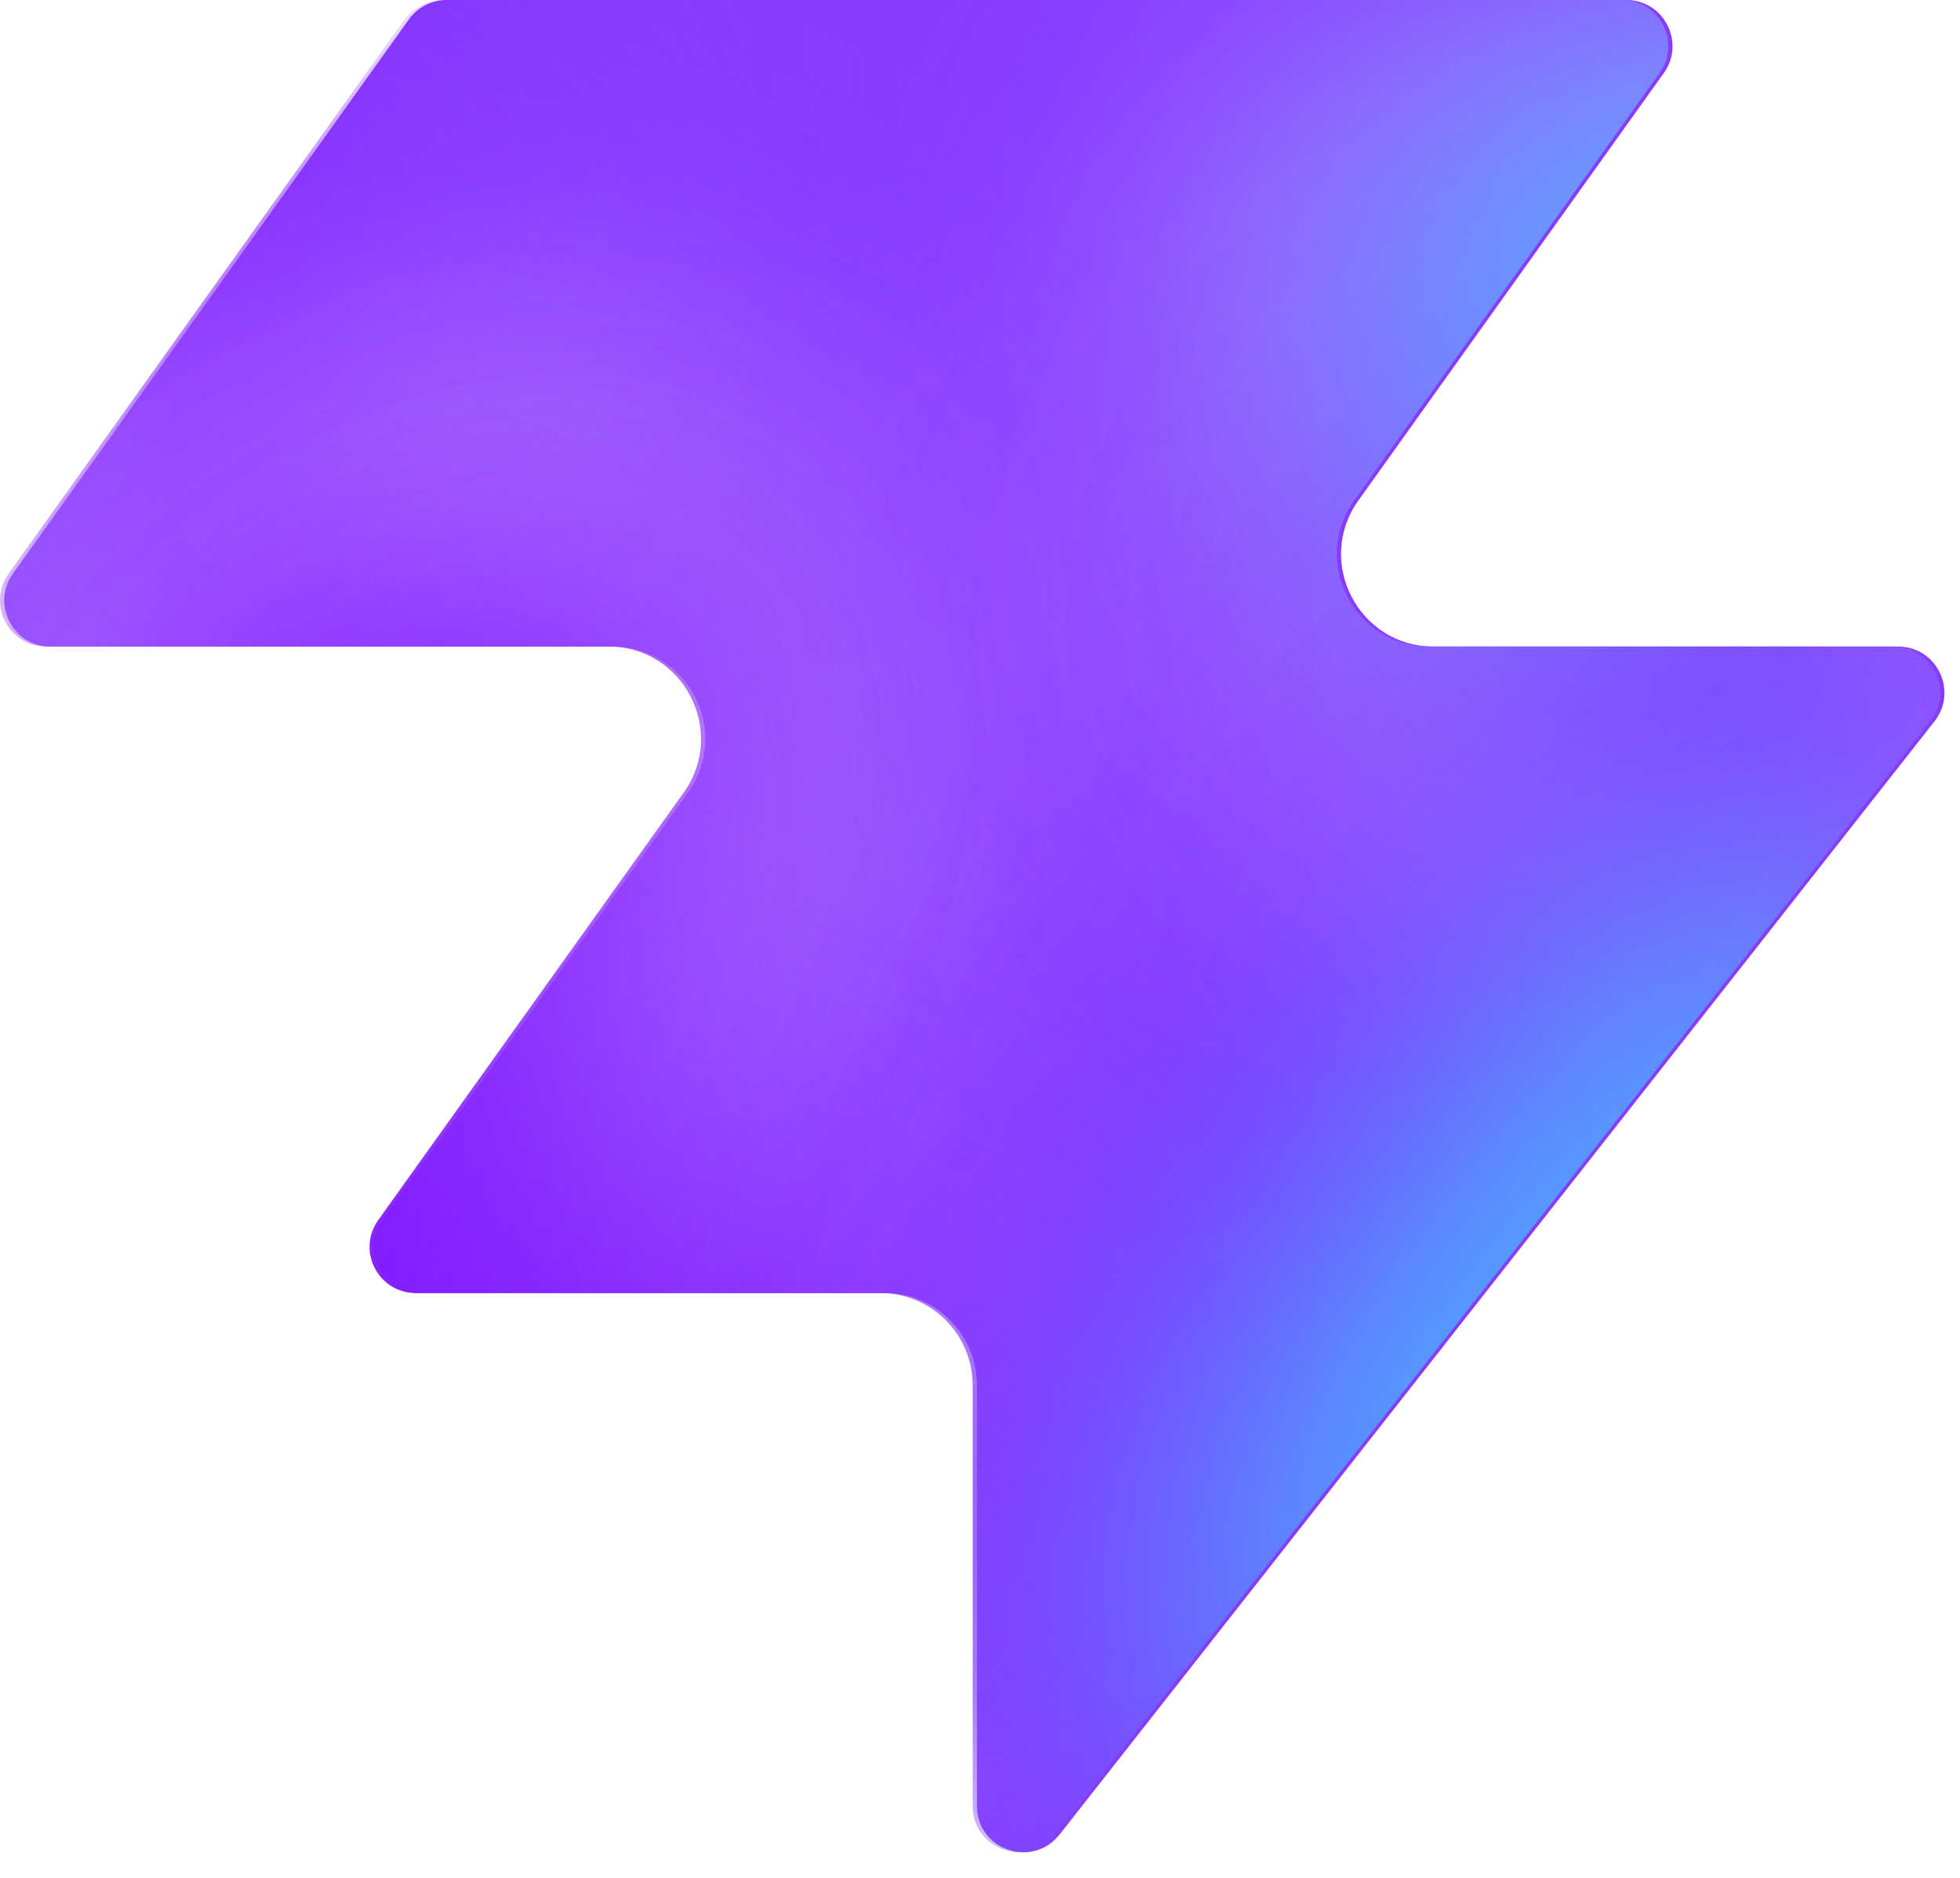
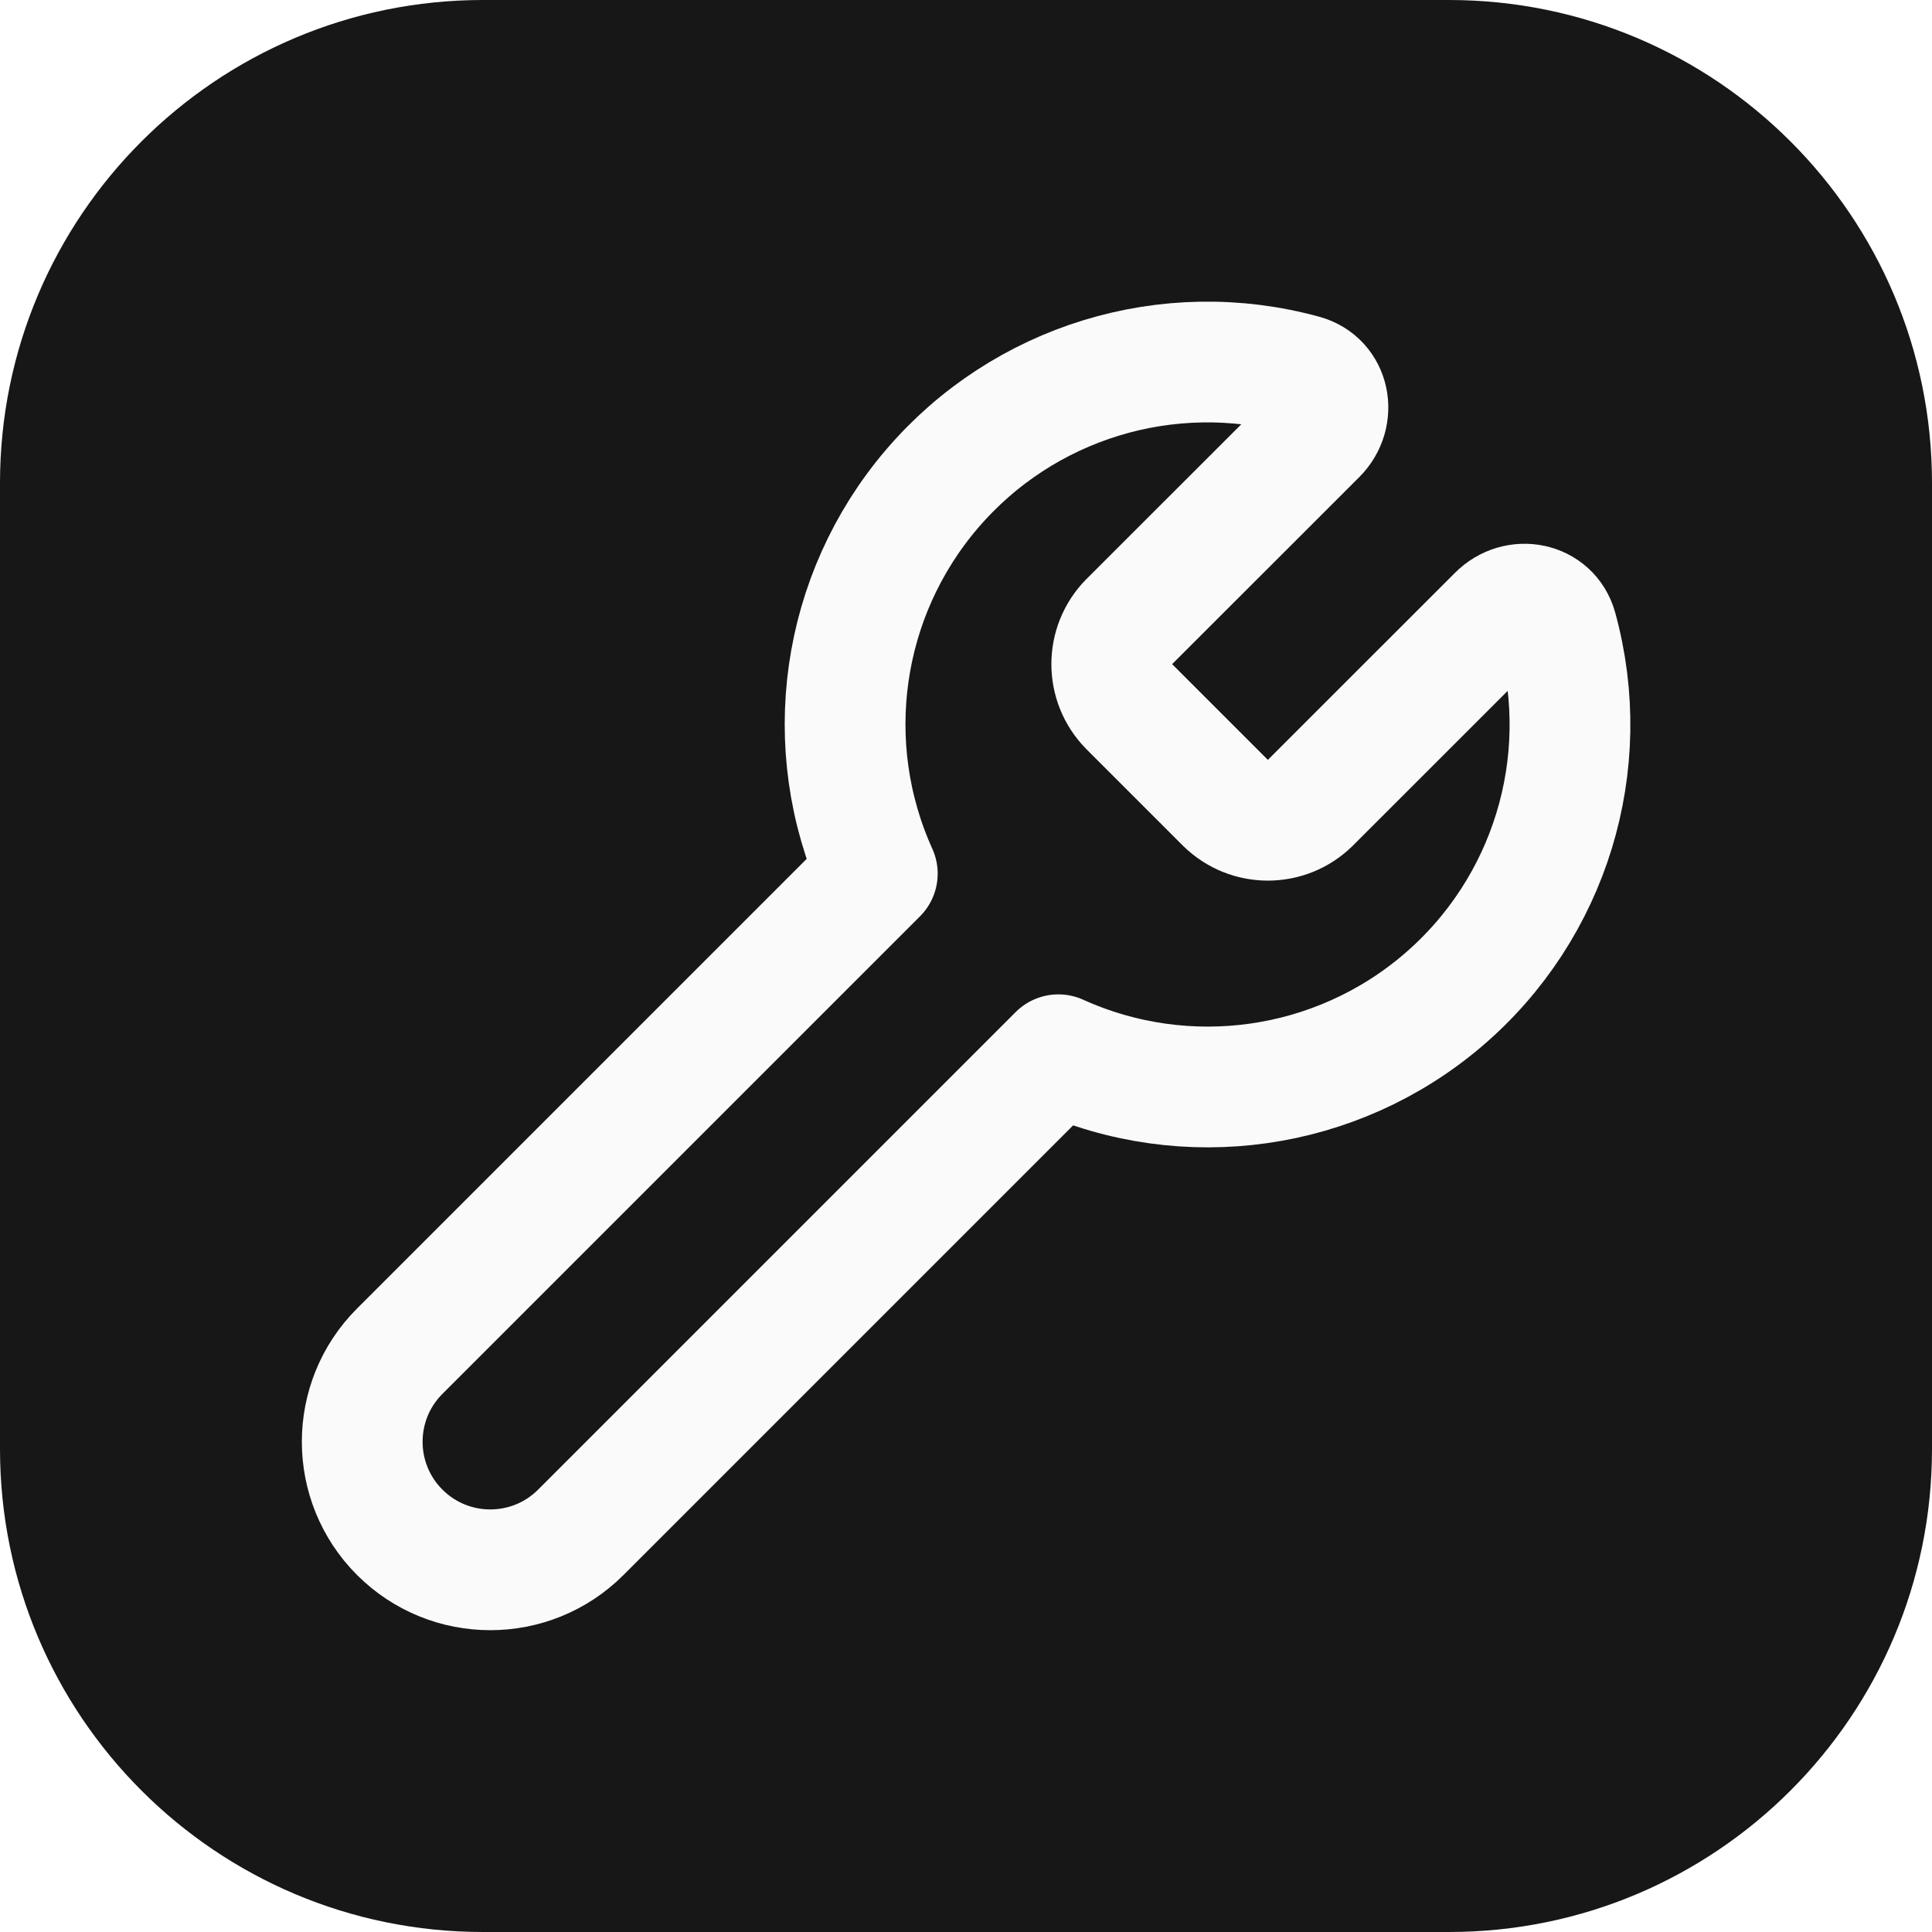
- <svg xmlns="http://www.w3.org/2000/svg" width="48" height="46" fill="none" viewBox="0 0 48 46">
-   <path fill="#863bff" d="M25.946 44.938c-.664.845-2.021.375-2.021-.698V33.937a2.26 2.26 0 0 0-2.262-2.262H10.287c-.92 0-1.456-1.04-.92-1.788l7.48-10.471c1.07-1.497 0-3.578-1.842-3.578H1.237c-.92 0-1.456-1.04-.92-1.788L10.013.474c.214-.297.556-.474.92-.474h28.894c.92 0 1.456 1.04.92 1.788l-7.48 10.471c-1.07 1.498 0 3.579 1.842 3.579h11.377c.943 0 1.473 1.088.89 1.83L25.947 44.94z" style="fill:#863bff;fill:color(display-p3 .525 .23 1);fill-opacity:1" />
-   <mask id="a" width="48" height="46" x="0" y="0" maskUnits="userSpaceOnUse" style="mask-type:alpha">
-     <path fill="#000" d="M25.842 44.938c-.664.844-2.021.375-2.021-.698V33.937a2.26 2.26 0 0 0-2.262-2.262H10.183c-.92 0-1.456-1.04-.92-1.788l7.48-10.471c1.07-1.498 0-3.579-1.842-3.579H1.133c-.92 0-1.456-1.04-.92-1.787L9.91.473c.214-.297.556-.474.92-.474h28.894c.92 0 1.456 1.04.92 1.788l-7.48 10.471c-1.07 1.498 0 3.578 1.842 3.578h11.377c.943 0 1.473 1.088.89 1.832L25.843 44.94z" style="fill:#000;fill-opacity:1" />
-   </mask>
-   <g mask="url(#a)">
-     <g filter="url(#b)">
-       <ellipse cx="5.508" cy="14.704" fill="#ede6ff" rx="5.508" ry="14.704" style="fill:#ede6ff;fill:color(display-p3 .927 .903 1);fill-opacity:1" transform="matrix(.00324 1 1 -.00324 -4.47 31.516)" />
-     </g>
-     <g filter="url(#c)">
-       <ellipse cx="10.399" cy="29.851" fill="#ede6ff" rx="10.399" ry="29.851" style="fill:#ede6ff;fill:color(display-p3 .927 .903 1);fill-opacity:1" transform="matrix(.00324 1 1 -.00324 -39.328 7.883)" />
-     </g>
-     <g filter="url(#d)">
-       <ellipse cx="5.508" cy="30.487" fill="#7e14ff" rx="5.508" ry="30.487" style="fill:#7e14ff;fill:color(display-p3 .492 .077 1);fill-opacity:1" transform="rotate(89.814 -25.913 -14.639)scale(1 -1)" />
-     </g>
-     <g filter="url(#e)">
-       <ellipse cx="5.508" cy="30.599" fill="#7e14ff" rx="5.508" ry="30.599" style="fill:#7e14ff;fill:color(display-p3 .492 .077 1);fill-opacity:1" transform="rotate(89.814 -32.644 -3.334)scale(1 -1)" />
-     </g>
-     <g filter="url(#f)">
-       <ellipse cx="5.508" cy="30.599" fill="#7e14ff" rx="5.508" ry="30.599" style="fill:#7e14ff;fill:color(display-p3 .492 .077 1);fill-opacity:1" transform="matrix(.00324 1 1 -.00324 -34.34 30.47)" />
-     </g>
-     <g filter="url(#g)">
-       <ellipse cx="14.072" cy="22.078" fill="#ede6ff" rx="14.072" ry="22.078" style="fill:#ede6ff;fill:color(display-p3 .927 .903 1);fill-opacity:1" transform="rotate(93.35 24.506 48.493)scale(-1 1)" />
-     </g>
-     <g filter="url(#h)">
-       <ellipse cx="3.47" cy="21.501" fill="#7e14ff" rx="3.47" ry="21.501" style="fill:#7e14ff;fill:color(display-p3 .492 .077 1);fill-opacity:1" transform="rotate(89.009 28.708 47.59)scale(-1 1)" />
-     </g>
-     <g filter="url(#i)">
-       <ellipse cx="3.47" cy="21.501" fill="#7e14ff" rx="3.47" ry="21.501" style="fill:#7e14ff;fill:color(display-p3 .492 .077 1);fill-opacity:1" transform="rotate(89.009 28.708 47.59)scale(-1 1)" />
-     </g>
-     <g filter="url(#j)">
-       <ellipse cx=".387" cy="8.972" fill="#7e14ff" rx="4.407" ry="29.108" style="fill:#7e14ff;fill:color(display-p3 .492 .077 1);fill-opacity:1" transform="rotate(39.51 .387 8.972)" />
-     </g>
-     <g filter="url(#k)">
-       <ellipse cx="47.523" cy="-6.092" fill="#7e14ff" rx="4.407" ry="29.108" style="fill:#7e14ff;fill:color(display-p3 .492 .077 1);fill-opacity:1" transform="rotate(37.892 47.523 -6.092)" />
-     </g>
-     <g filter="url(#l)">
-       <ellipse cx="41.412" cy="6.333" fill="#47bfff" rx="5.971" ry="9.665" style="fill:#47bfff;fill:color(display-p3 .28 .748 1);fill-opacity:1" transform="rotate(37.892 41.412 6.333)" />
-     </g>
-     <g filter="url(#m)">
-       <ellipse cx="-1.879" cy="38.332" fill="#7e14ff" rx="4.407" ry="29.108" style="fill:#7e14ff;fill:color(display-p3 .492 .077 1);fill-opacity:1" transform="rotate(37.892 -1.88 38.332)" />
-     </g>
-     <g filter="url(#n)">
-       <ellipse cx="-1.879" cy="38.332" fill="#7e14ff" rx="4.407" ry="29.108" style="fill:#7e14ff;fill:color(display-p3 .492 .077 1);fill-opacity:1" transform="rotate(37.892 -1.88 38.332)" />
-     </g>
-     <g filter="url(#o)">
-       <ellipse cx="35.651" cy="29.907" fill="#7e14ff" rx="4.407" ry="29.108" style="fill:#7e14ff;fill:color(display-p3 .492 .077 1);fill-opacity:1" transform="rotate(37.892 35.651 29.907)" />
-     </g>
-     <g filter="url(#p)">
-       <ellipse cx="38.418" cy="32.4" fill="#47bfff" rx="5.971" ry="15.297" style="fill:#47bfff;fill:color(display-p3 .28 .748 1);fill-opacity:1" transform="rotate(37.892 38.418 32.4)" />
-     </g>
+ <svg xmlns="http://www.w3.org/2000/svg" viewBox="0 0 32 32" fill="none">
+   <rect width="32" height="32" rx="8" fill="#171717" />
+   <g transform="translate(4 4)" fill="none" stroke="#fafafa" stroke-width="2" stroke-linecap="round" stroke-linejoin="round">
+     <path d="M14.7 6.3a1 1 0 0 0 0 1.4l1.6 1.6a1 1 0 0 0 1.4 0l3.106-3.105c.32-.322.863-.22.983.218a6 6 0 0 1-8.259 7.057l-7.91 7.91a1 1 0 0 1-2.999-3l7.91-7.91a6 6 0 0 1 7.057-8.259c.438.12.54.662.219.984z" />
  </g>
-   <defs>
-     <filter id="b" width="60.045" height="41.654" x="-19.77" y="16.149" color-interpolation-filters="sRGB" filterUnits="userSpaceOnUse">
-       <feFlood flood-opacity="0" result="BackgroundImageFix" />
-       <feBlend in="SourceGraphic" in2="BackgroundImageFix" result="shape" />
-       <feGaussianBlur result="effect1_foregroundBlur_2002_17158" stdDeviation="7.659" />
-     </filter>
-     <filter id="c" width="90.34" height="51.437" x="-54.613" y="-7.533" color-interpolation-filters="sRGB" filterUnits="userSpaceOnUse">
-       <feFlood flood-opacity="0" result="BackgroundImageFix" />
-       <feBlend in="SourceGraphic" in2="BackgroundImageFix" result="shape" />
-       <feGaussianBlur result="effect1_foregroundBlur_2002_17158" stdDeviation="7.659" />
-     </filter>
-     <filter id="d" width="79.355" height="29.4" x="-49.64" y="2.03" color-interpolation-filters="sRGB" filterUnits="userSpaceOnUse">
-       <feFlood flood-opacity="0" result="BackgroundImageFix" />
-       <feBlend in="SourceGraphic" in2="BackgroundImageFix" result="shape" />
-       <feGaussianBlur result="effect1_foregroundBlur_2002_17158" stdDeviation="4.596" />
-     </filter>
-     <filter id="e" width="79.579" height="29.4" x="-45.045" y="20.029" color-interpolation-filters="sRGB" filterUnits="userSpaceOnUse">
-       <feFlood flood-opacity="0" result="BackgroundImageFix" />
-       <feBlend in="SourceGraphic" in2="BackgroundImageFix" result="shape" />
-       <feGaussianBlur result="effect1_foregroundBlur_2002_17158" stdDeviation="4.596" />
-     </filter>
-     <filter id="f" width="79.579" height="29.4" x="-43.513" y="21.178" color-interpolation-filters="sRGB" filterUnits="userSpaceOnUse">
-       <feFlood flood-opacity="0" result="BackgroundImageFix" />
-       <feBlend in="SourceGraphic" in2="BackgroundImageFix" result="shape" />
-       <feGaussianBlur result="effect1_foregroundBlur_2002_17158" stdDeviation="4.596" />
-     </filter>
-     <filter id="g" width="74.749" height="58.852" x="15.756" y="-17.901" color-interpolation-filters="sRGB" filterUnits="userSpaceOnUse">
-       <feFlood flood-opacity="0" result="BackgroundImageFix" />
-       <feBlend in="SourceGraphic" in2="BackgroundImageFix" result="shape" />
-       <feGaussianBlur result="effect1_foregroundBlur_2002_17158" stdDeviation="7.659" />
-     </filter>
-     <filter id="h" width="61.377" height="25.362" x="23.548" y="2.284" color-interpolation-filters="sRGB" filterUnits="userSpaceOnUse">
-       <feFlood flood-opacity="0" result="BackgroundImageFix" />
-       <feBlend in="SourceGraphic" in2="BackgroundImageFix" result="shape" />
-       <feGaussianBlur result="effect1_foregroundBlur_2002_17158" stdDeviation="4.596" />
-     </filter>
-     <filter id="i" width="61.377" height="25.362" x="23.548" y="2.284" color-interpolation-filters="sRGB" filterUnits="userSpaceOnUse">
-       <feFlood flood-opacity="0" result="BackgroundImageFix" />
-       <feBlend in="SourceGraphic" in2="BackgroundImageFix" result="shape" />
-       <feGaussianBlur result="effect1_foregroundBlur_2002_17158" stdDeviation="4.596" />
-     </filter>
-     <filter id="j" width="56.045" height="63.649" x="-27.636" y="-22.853" color-interpolation-filters="sRGB" filterUnits="userSpaceOnUse">
-       <feFlood flood-opacity="0" result="BackgroundImageFix" />
-       <feBlend in="SourceGraphic" in2="BackgroundImageFix" result="shape" />
-       <feGaussianBlur result="effect1_foregroundBlur_2002_17158" stdDeviation="4.596" />
-     </filter>
-     <filter id="k" width="54.814" height="64.646" x="20.116" y="-38.415" color-interpolation-filters="sRGB" filterUnits="userSpaceOnUse">
-       <feFlood flood-opacity="0" result="BackgroundImageFix" />
-       <feBlend in="SourceGraphic" in2="BackgroundImageFix" result="shape" />
-       <feGaussianBlur result="effect1_foregroundBlur_2002_17158" stdDeviation="4.596" />
-     </filter>
-     <filter id="l" width="33.541" height="35.313" x="24.641" y="-11.323" color-interpolation-filters="sRGB" filterUnits="userSpaceOnUse">
-       <feFlood flood-opacity="0" result="BackgroundImageFix" />
-       <feBlend in="SourceGraphic" in2="BackgroundImageFix" result="shape" />
-       <feGaussianBlur result="effect1_foregroundBlur_2002_17158" stdDeviation="4.596" />
-     </filter>
-     <filter id="m" width="54.814" height="64.646" x="-29.286" y="6.009" color-interpolation-filters="sRGB" filterUnits="userSpaceOnUse">
-       <feFlood flood-opacity="0" result="BackgroundImageFix" />
-       <feBlend in="SourceGraphic" in2="BackgroundImageFix" result="shape" />
-       <feGaussianBlur result="effect1_foregroundBlur_2002_17158" stdDeviation="4.596" />
-     </filter>
-     <filter id="n" width="54.814" height="64.646" x="-29.286" y="6.009" color-interpolation-filters="sRGB" filterUnits="userSpaceOnUse">
-       <feFlood flood-opacity="0" result="BackgroundImageFix" />
-       <feBlend in="SourceGraphic" in2="BackgroundImageFix" result="shape" />
-       <feGaussianBlur result="effect1_foregroundBlur_2002_17158" stdDeviation="4.596" />
-     </filter>
-     <filter id="o" width="54.814" height="64.646" x="8.244" y="-2.416" color-interpolation-filters="sRGB" filterUnits="userSpaceOnUse">
-       <feFlood flood-opacity="0" result="BackgroundImageFix" />
-       <feBlend in="SourceGraphic" in2="BackgroundImageFix" result="shape" />
-       <feGaussianBlur result="effect1_foregroundBlur_2002_17158" stdDeviation="4.596" />
-     </filter>
-     <filter id="p" width="39.409" height="43.623" x="18.713" y="10.588" color-interpolation-filters="sRGB" filterUnits="userSpaceOnUse">
-       <feFlood flood-opacity="0" result="BackgroundImageFix" />
-       <feBlend in="SourceGraphic" in2="BackgroundImageFix" result="shape" />
-       <feGaussianBlur result="effect1_foregroundBlur_2002_17158" stdDeviation="4.596" />
-     </filter>
-   </defs>
</svg>
